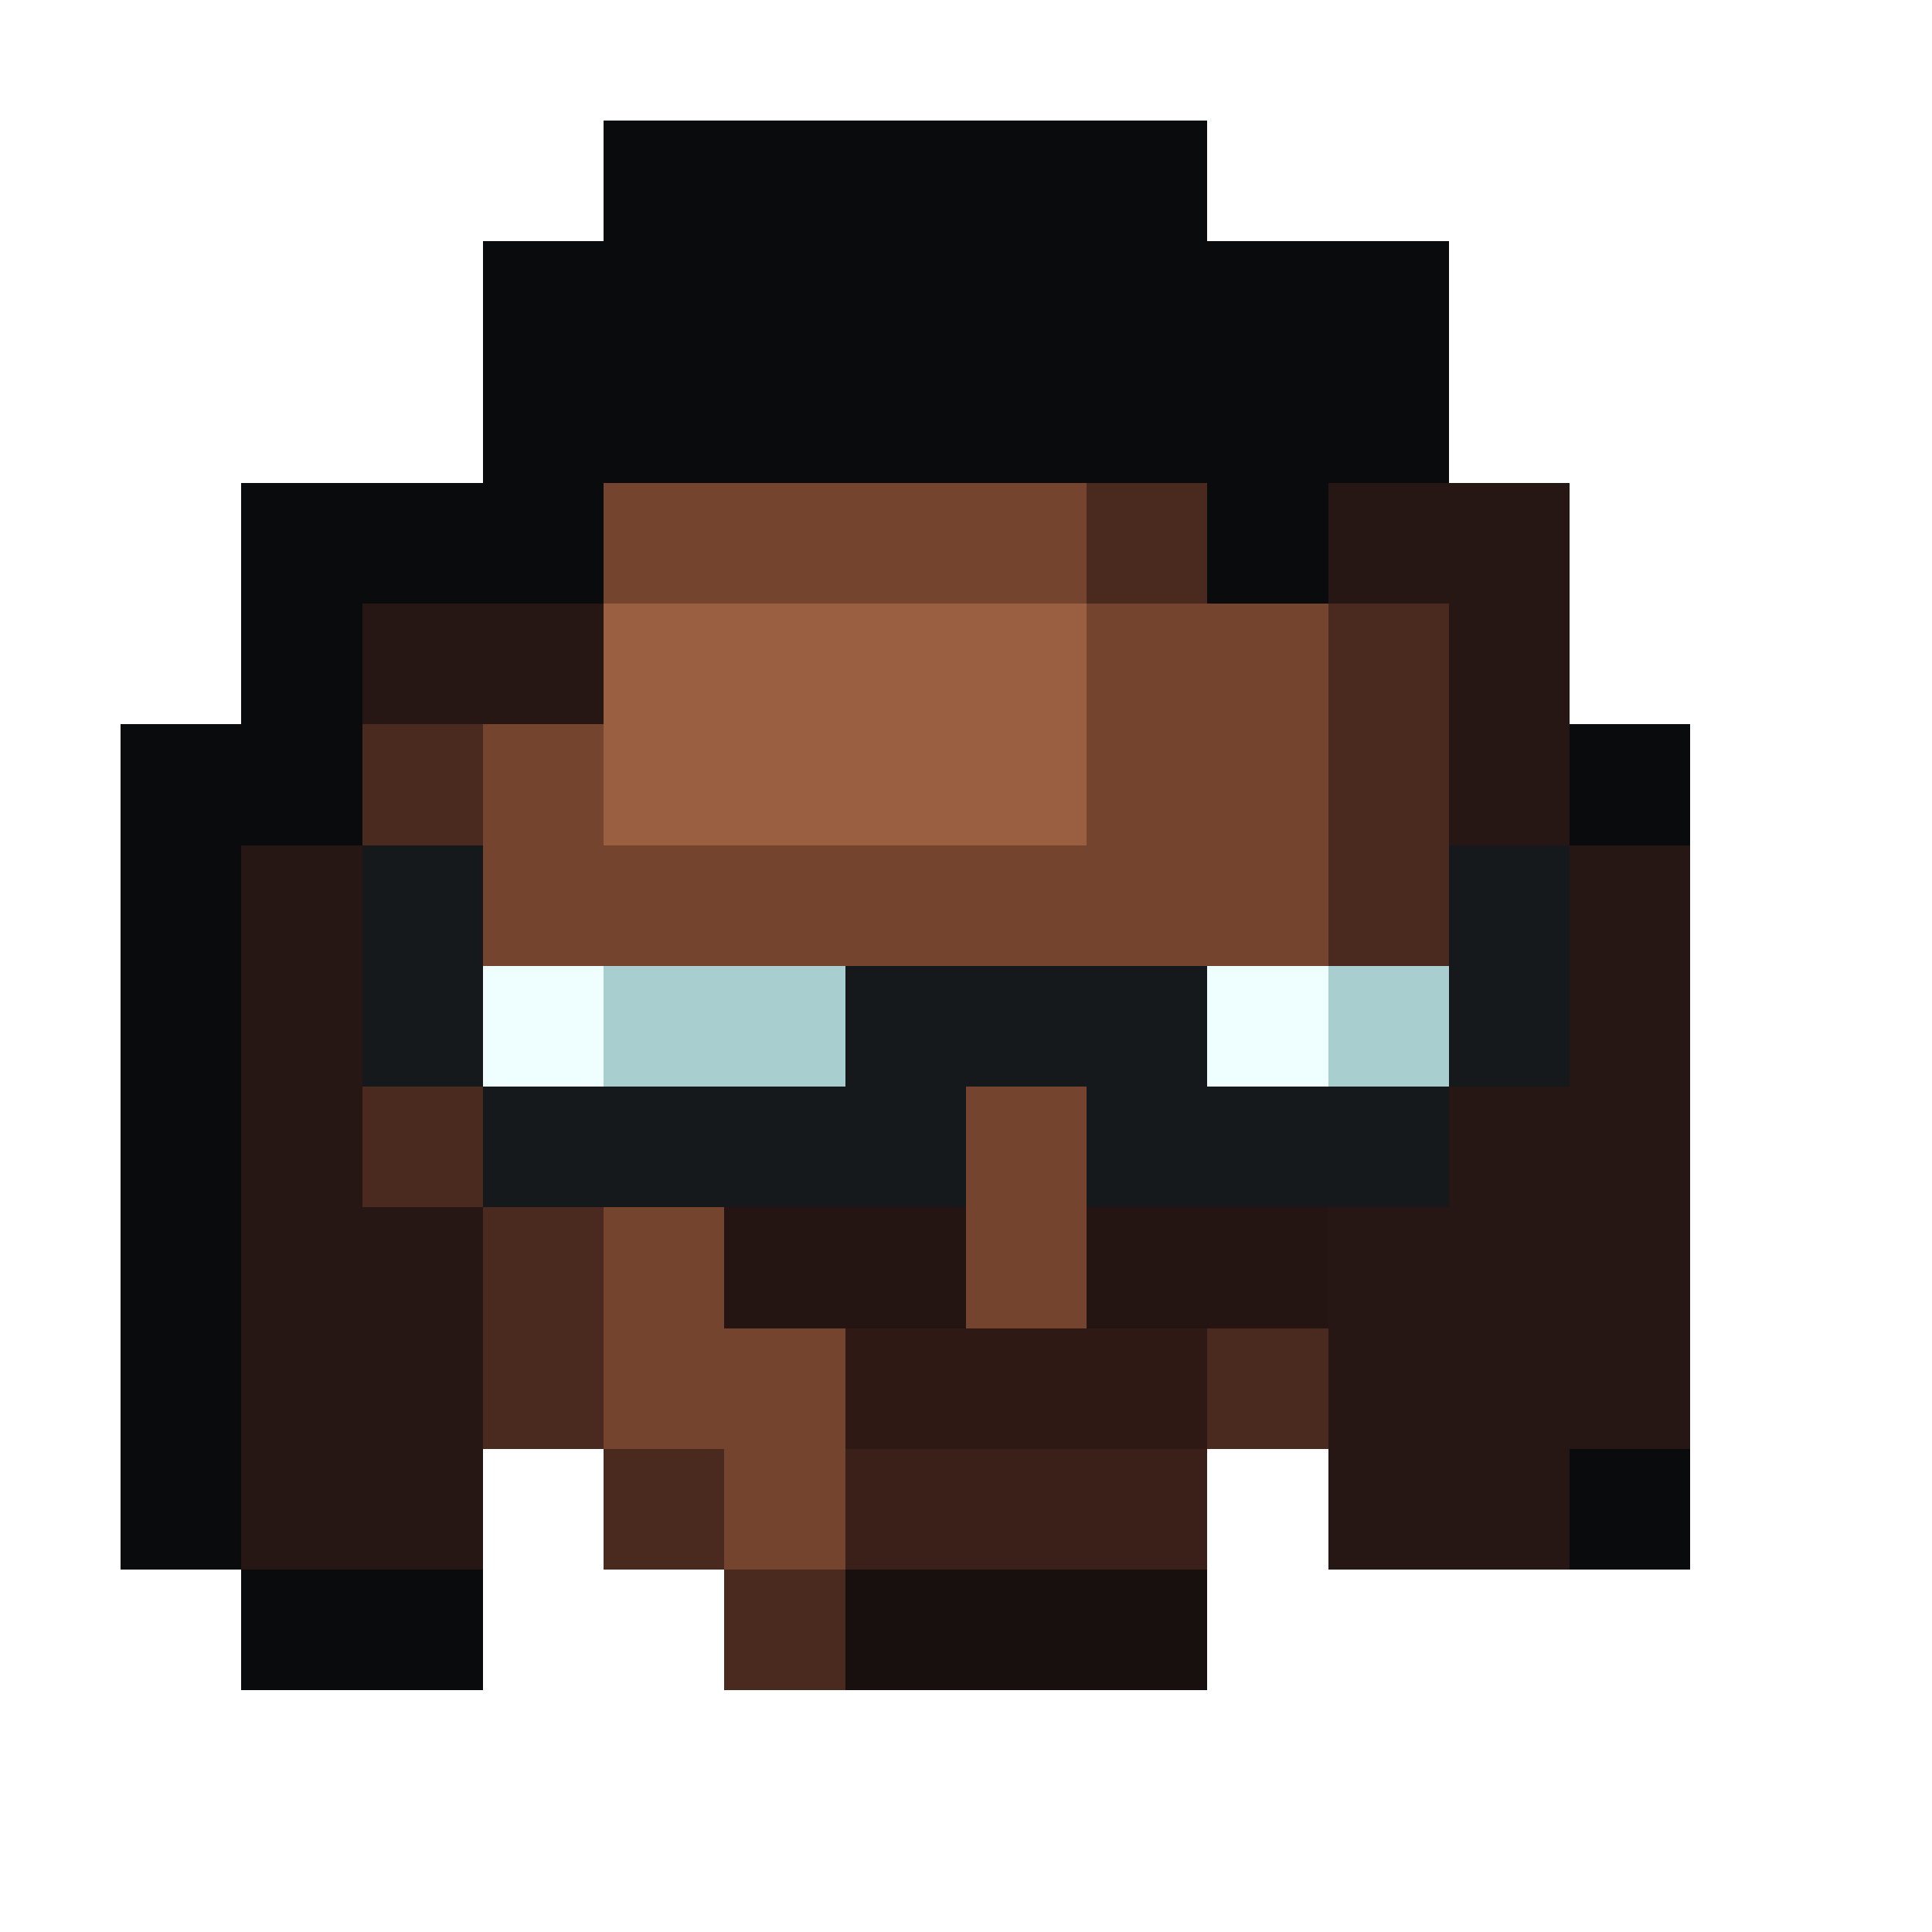
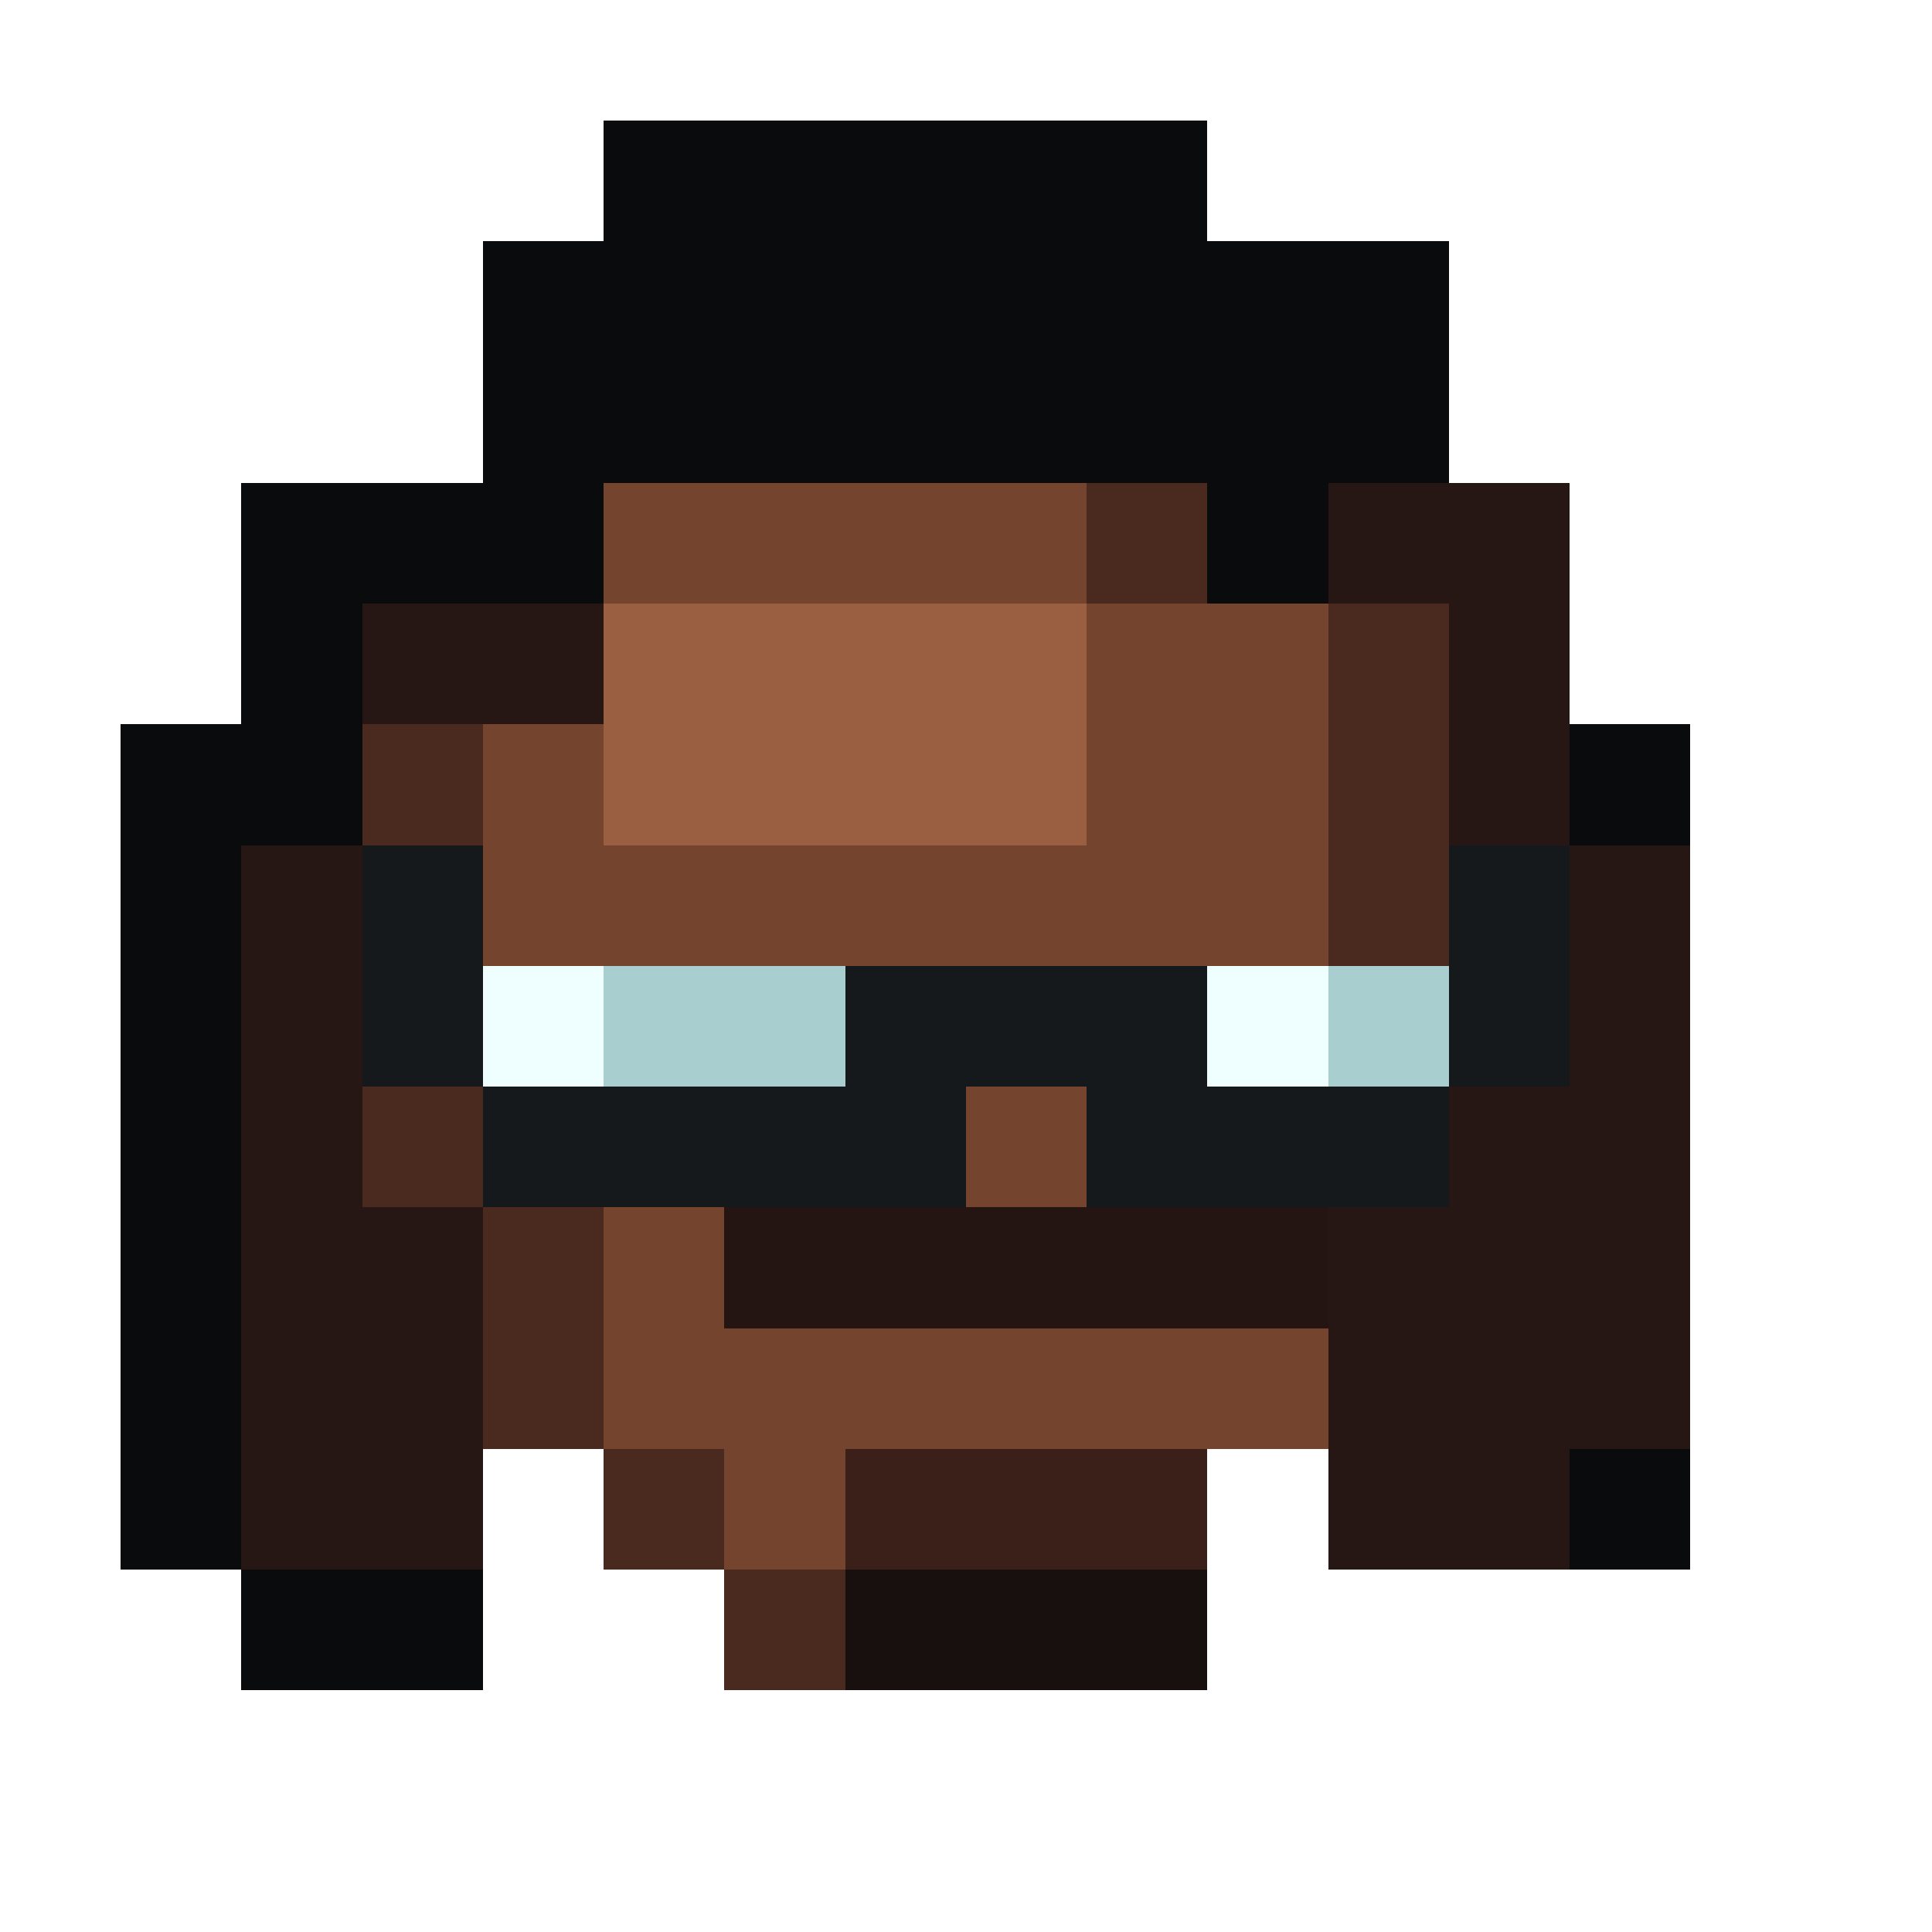
<svg xmlns="http://www.w3.org/2000/svg" viewBox="0 0 16 16" shape-rendering="crispEdges" data-m98-concept="start" data-m98-grid="16">
  <path fill="#0a0b0d" d="M5 1H10V2H12V4H13V6H14V13H12V10H11V5H5V10H4V14H2V13H1V6H2V4H4V2H5Z" />
  <path fill="#261714" d="M3 5H5V12H4V13H2V7H3ZM11 4H13V7H14V12H13V13H11Z" />
  <path fill="#4a291e" d="M5 4H10V5H12V10H11V12H10V13H9V14H6V13H5V12H4V10H3V6H5Z" />
  <path fill="#74442e" d="M5 4H9V5H11V10H10V12H9V13H6V12H5V10H4V6H5Z" />
  <rect fill="#995f40" x="5" y="5" width="4" height="2" />
  <path fill="#15191c" d="M3 7H4V8H8V10H4V9H3ZM9 8H12V7H13V9H12V10H9Z" />
  <rect fill="#a9ced0" x="4" y="8" width="3" height="1" />
  <rect fill="#a9ced0" x="10" y="8" width="2" height="1" />
  <rect fill="#efffff" x="4" y="8" width="1" height="1" />
  <rect fill="#efffff" x="10" y="8" width="1" height="1" />
  <rect fill="#15191c" x="8" y="8" width="1" height="1" />
-   <rect fill="#241512" x="6" y="10" width="2" height="1" />
-   <rect fill="#241512" x="9" y="10" width="2" height="1" />
-   <rect fill="#2f1915" x="7" y="11" width="3" height="1" />
+   <rect fill="#241512" x="6" y="10" width="5" height="1" />
+   <rect fill="#74442e" x="6" y="11" width="5" height="1" />
  <rect fill="#3b2019" x="7" y="12" width="3" height="1" />
  <rect fill="#17100f" x="7" y="13" width="3" height="1" />
</svg>
